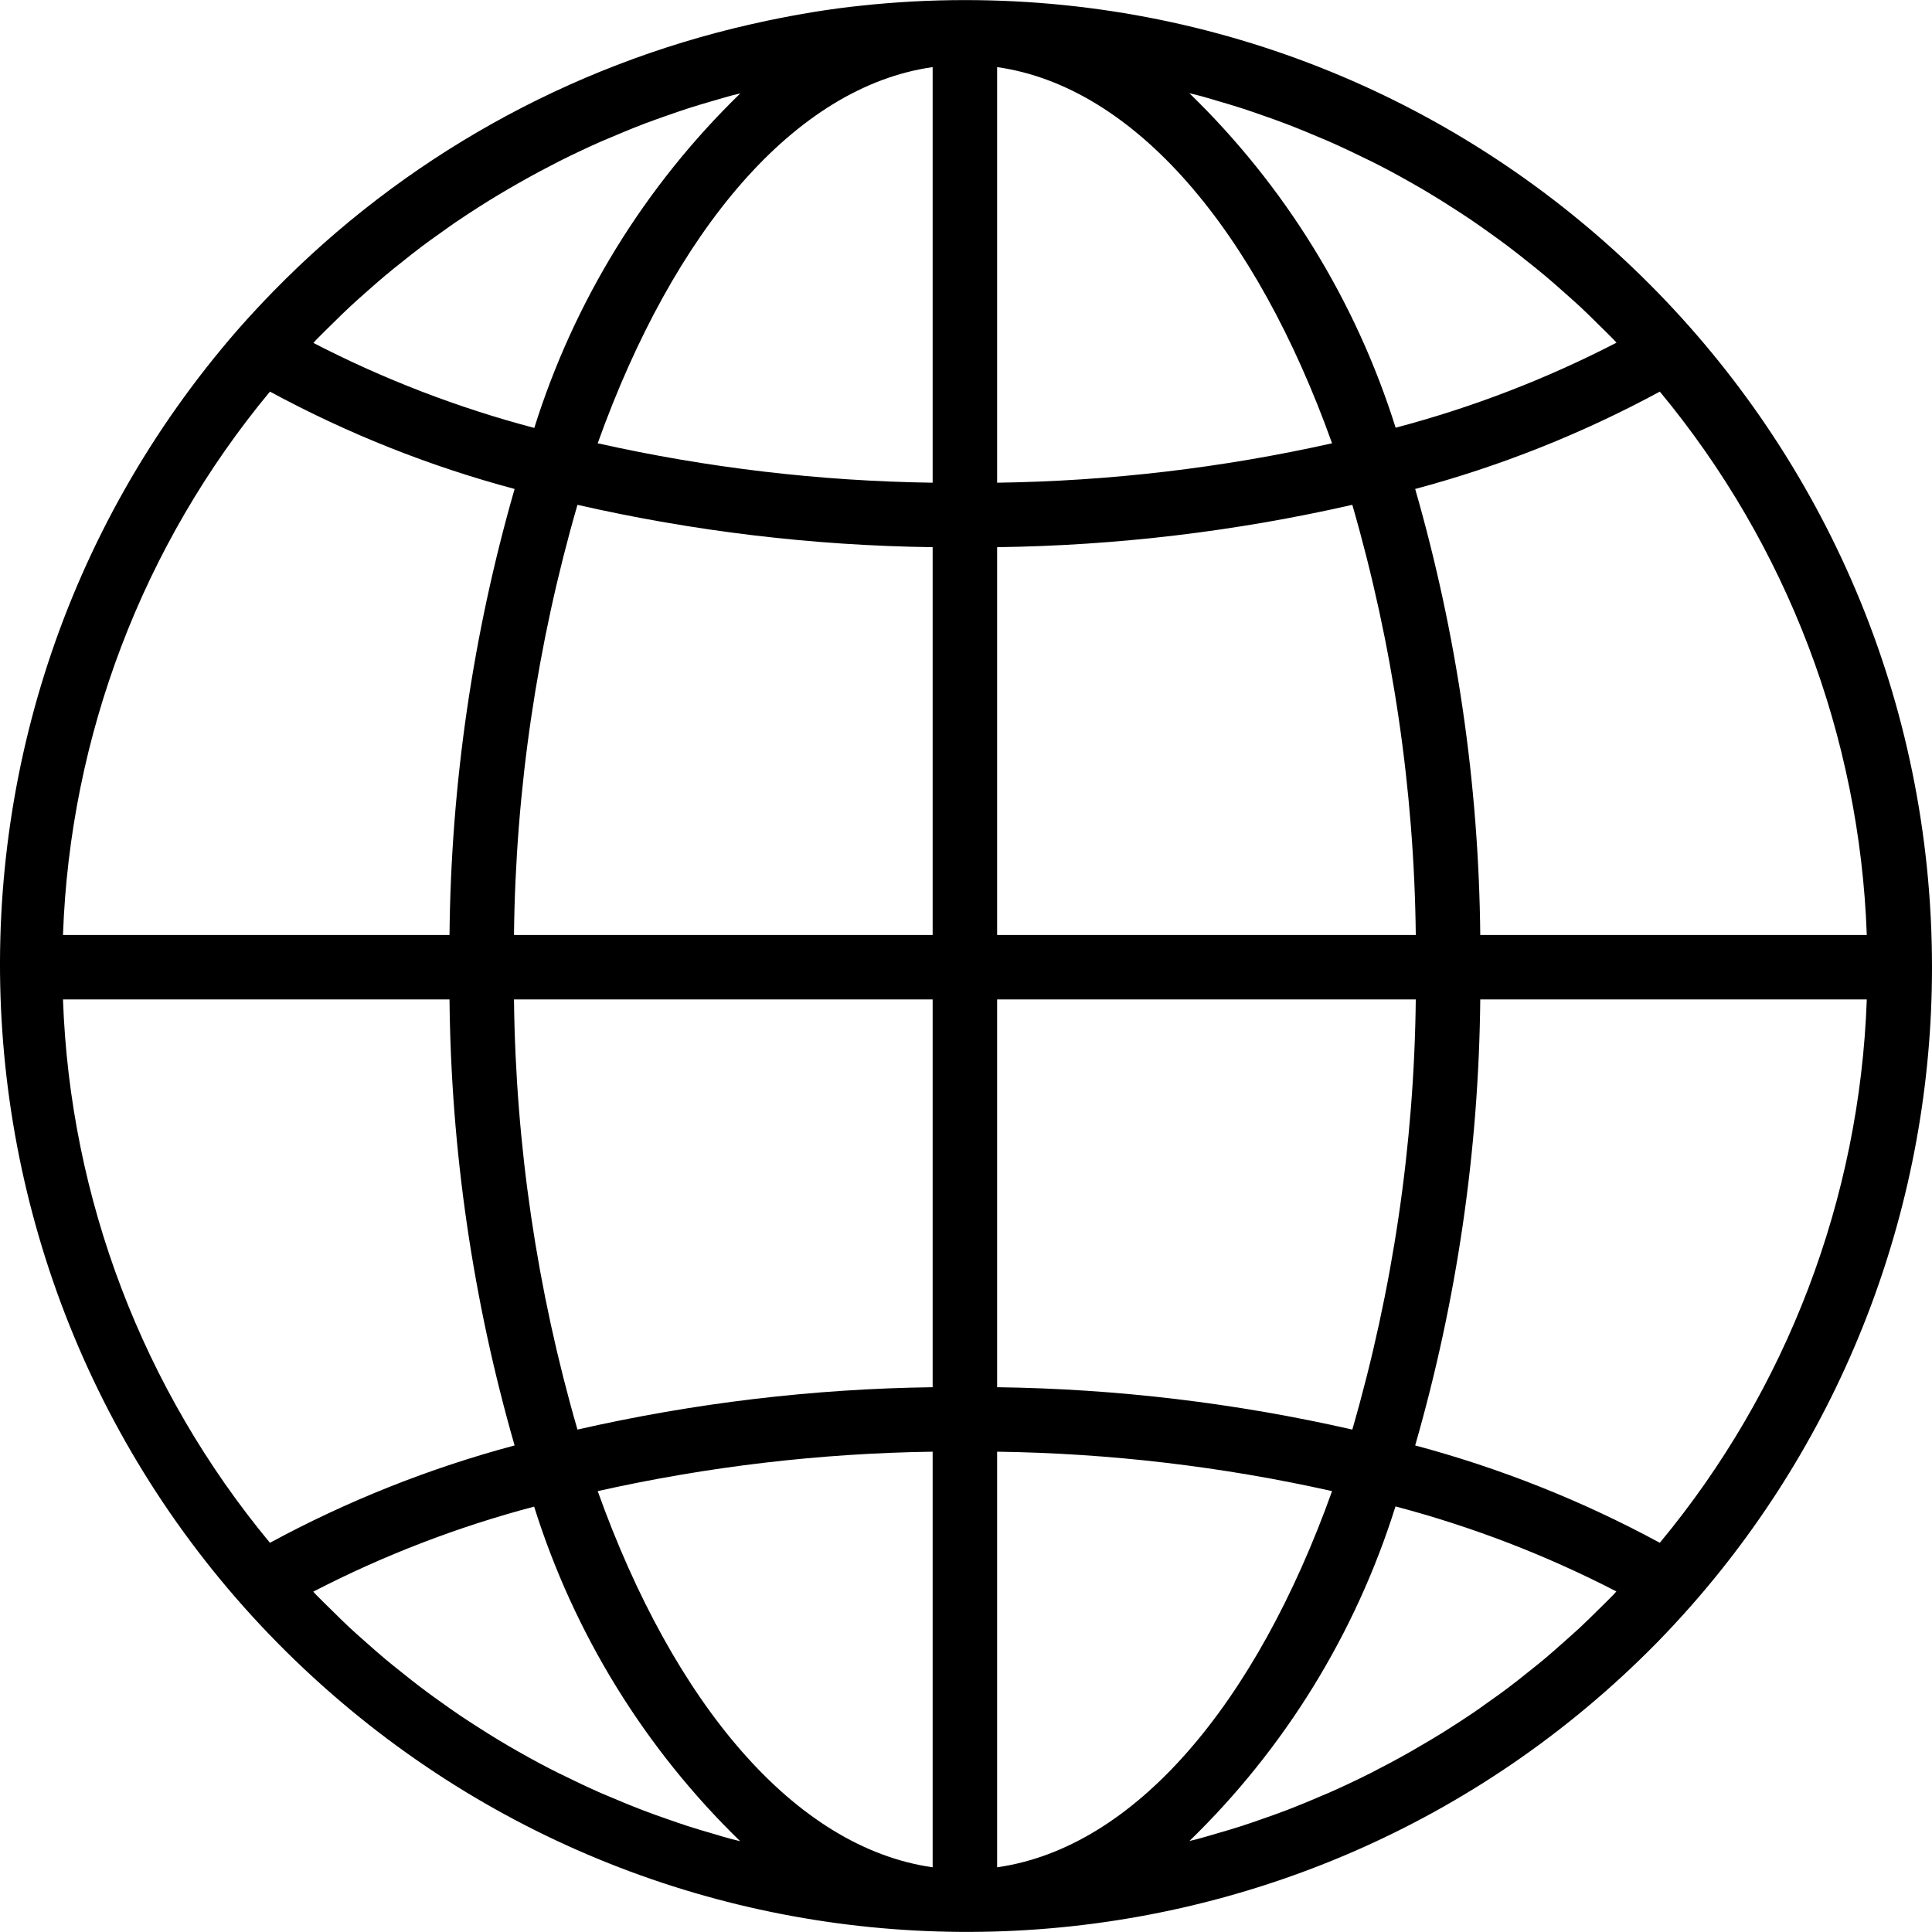
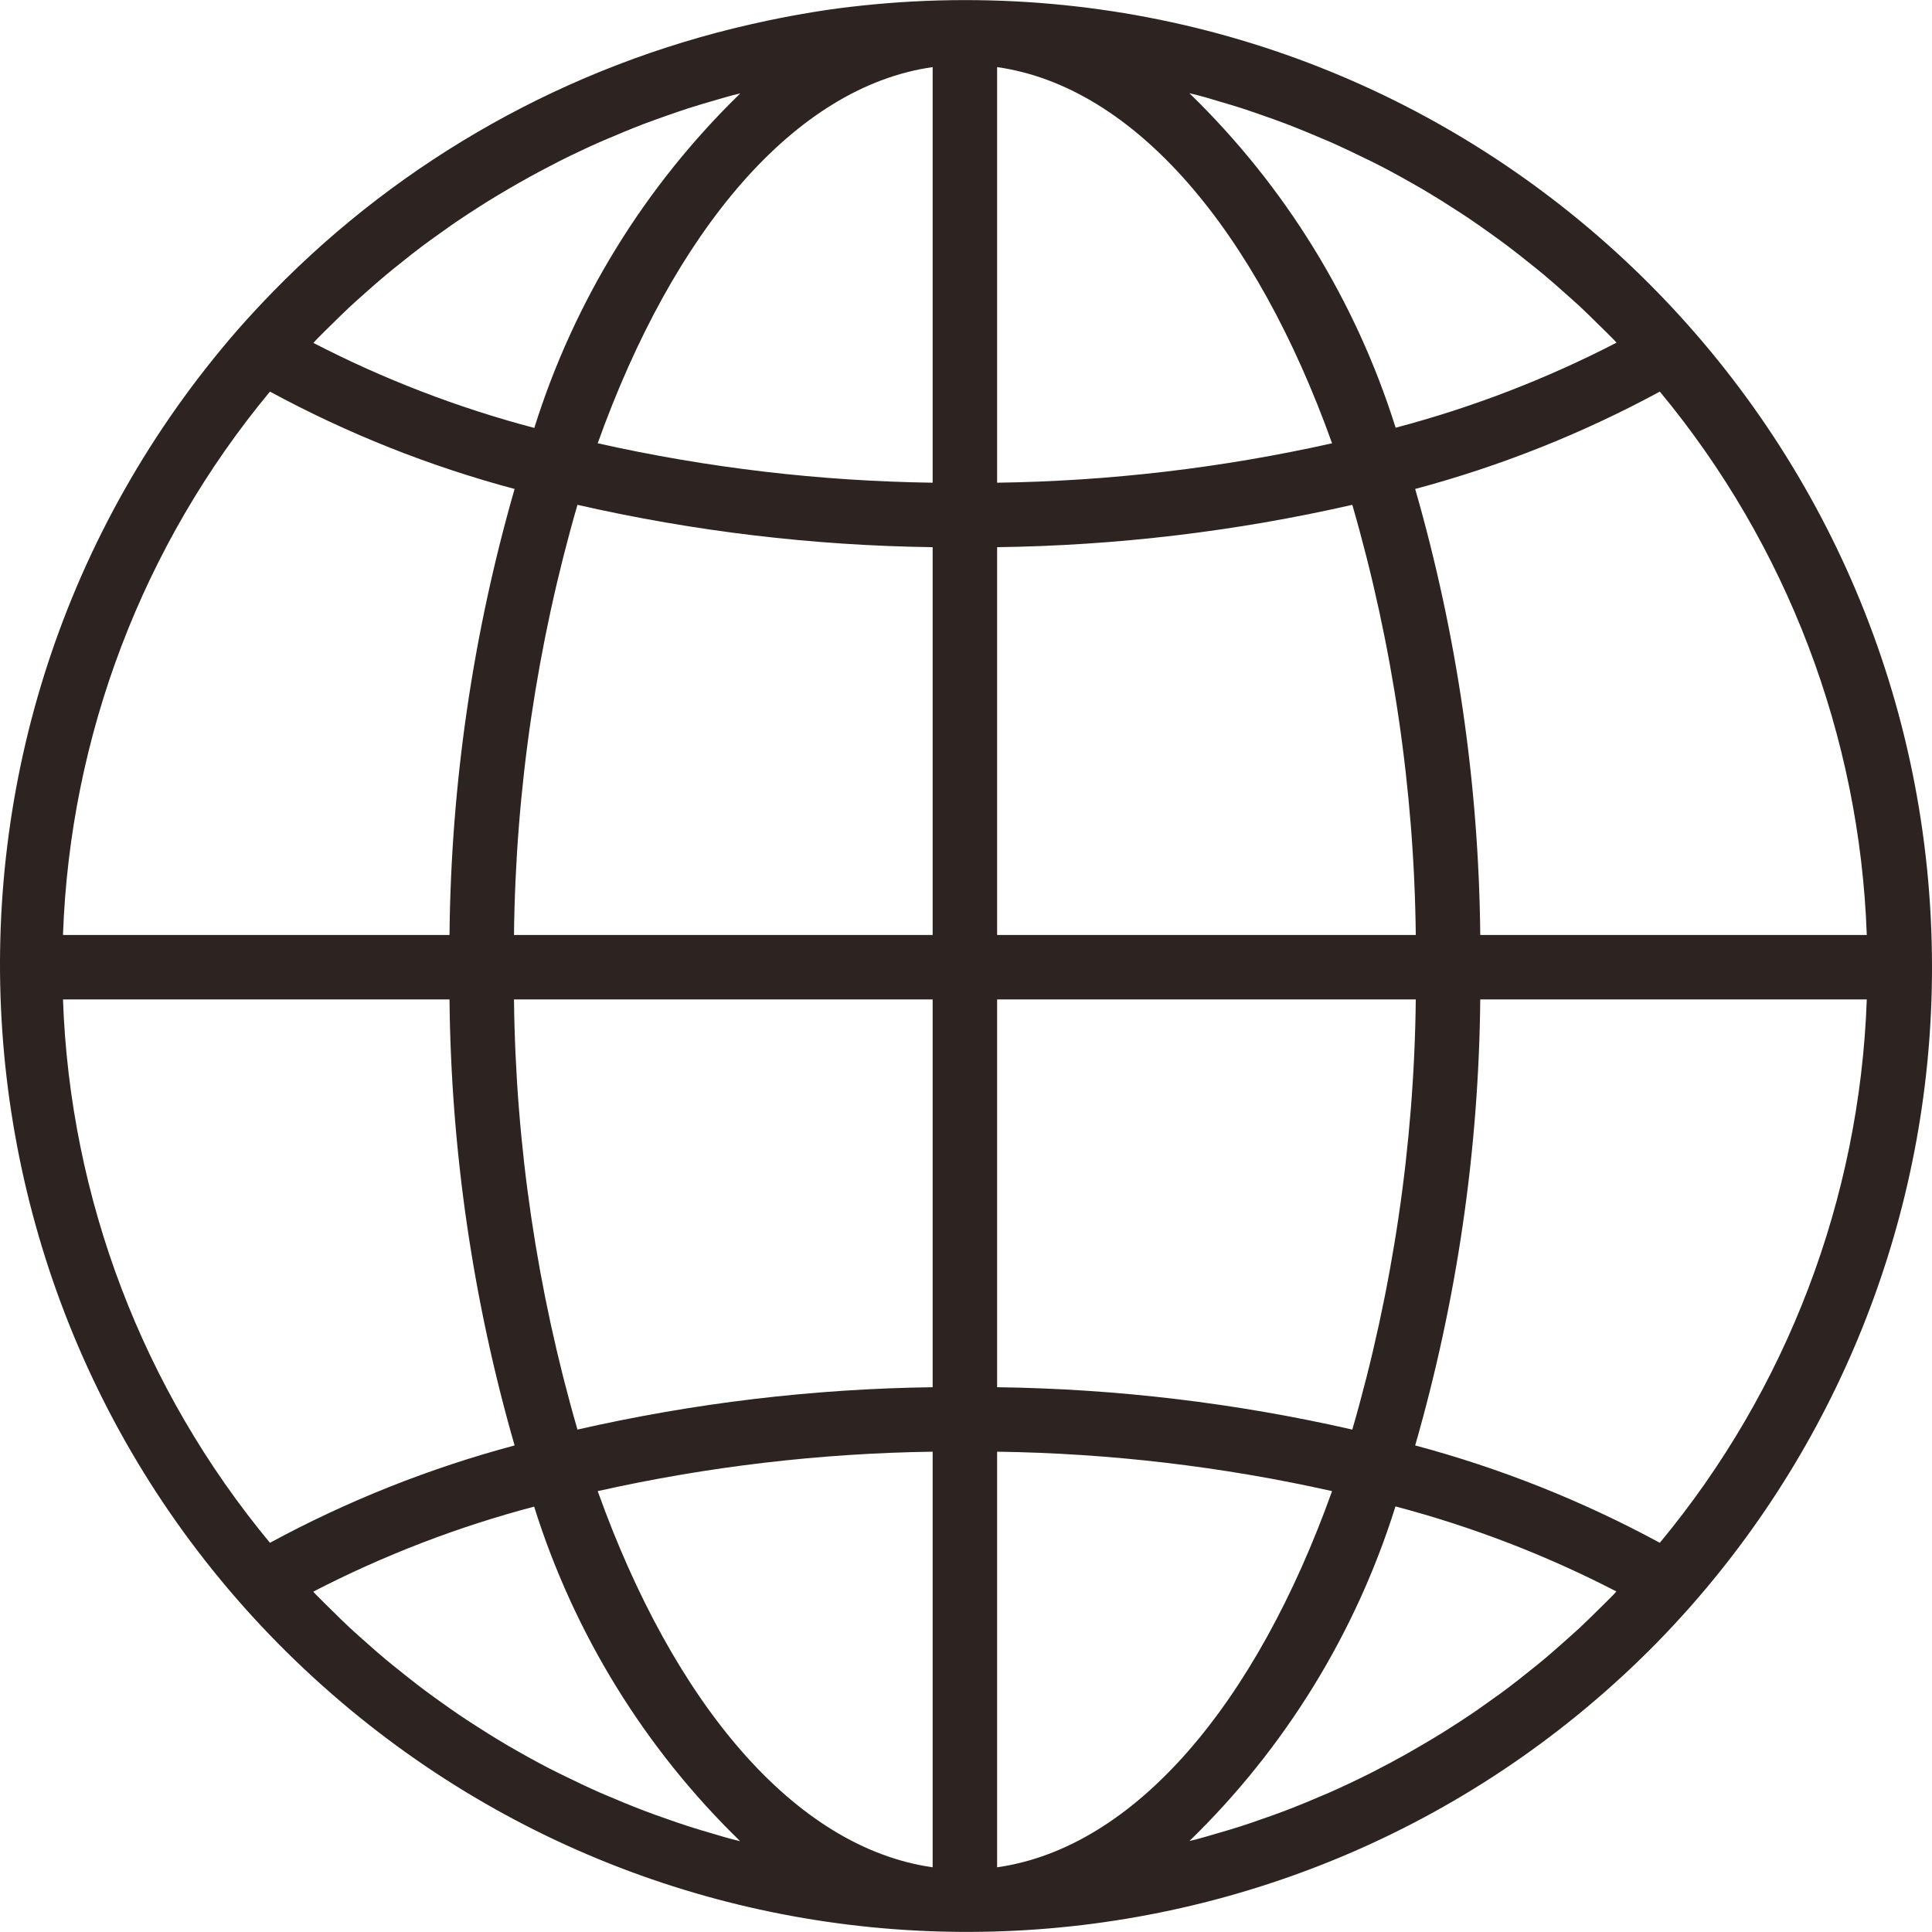
<svg xmlns="http://www.w3.org/2000/svg" version="1.1" id="Capa_1" x="0px" y="0px" viewBox="0 0 479.447 479.447" style="enable-background:new 0 0 479.447 479.447;" xml:space="preserve">
-   <g>
-     <g>
-       <path d="M239.446,0.022c-8.594,0-17.182,0.462-25.727,1.383c-7.832,0.8-15.568,2.112-23.2,3.704    c-1.477,0.309-2.955,0.635-4.432,0.976C141.12,16.323,100.06,39.314,67.831,72.301c-2.997,3.072-5.931,6.235-8.8,9.488    c-87.06,99.948-76.612,251.548,23.337,338.608c95.688,83.349,239.723,77.803,328.719-12.656c3.003-3.072,5.936-6.235,8.8-9.488    c38.421-43.754,59.594-100.003,59.56-158.232C479.447,107.472,371.995,0.021,239.446,0.022z M78.495,84.301    c1.264-1.312,2.576-2.568,3.864-3.84c1.488-1.464,2.968-2.936,4.488-4.352c1.336-1.248,2.712-2.448,4.08-3.664    c1.544-1.368,3.08-2.736,4.664-4.056c1.392-1.176,2.824-2.304,4.248-3.44c1.6-1.28,3.2-2.56,4.848-3.792    c1.456-1.096,2.936-2.16,4.424-3.2c1.656-1.184,3.32-2.4,5.008-3.504c1.512-1.024,3.04-2.016,4.576-3    c1.712-1.096,3.432-2.176,5.168-3.2c1.563-0.933,3.136-1.851,4.72-2.752c1.771-1.008,3.549-1.992,5.336-2.952    c1.6-0.853,3.2-1.688,4.8-2.504c1.824-0.92,3.664-1.808,5.512-2.68c1.6-0.76,3.264-1.52,4.912-2.24c1.88-0.8,3.784-1.6,5.688-2.4    c1.656-0.68,3.304-1.344,4.976-1.984c1.936-0.736,3.896-1.424,5.856-2.112c1.672-0.584,3.344-1.168,5.04-1.72    c1.992-0.64,4-1.232,6.016-1.816c1.688-0.488,3.36-0.992,5.056-1.448c0.648-0.168,1.296-0.304,1.944-0.472    c-23.68,22.993-41.253,51.529-51.128,83.024c-18.988-5.008-37.37-12.082-54.816-21.096C78.039,84.821,78.263,84.541,78.495,84.301    z M66.991,97.181c19.217,10.412,39.595,18.522,60.712,24.16c-10.352,35.996-15.786,73.227-16.152,110.68h-95.92    C17.374,182.632,35.435,135.214,66.991,97.181z M66.991,382.861c-31.554-38.034-49.615-85.452-51.36-134.84h95.92    c0.366,37.453,5.799,74.684,16.152,110.68C106.587,364.341,86.209,372.45,66.991,382.861z M181.727,456.429    c-1.616-0.408-3.288-0.936-4.952-1.424c-2.024-0.592-4.056-1.184-6.056-1.832c-1.688-0.544-3.352-1.128-5.016-1.712    c-1.968-0.68-3.936-1.376-5.88-2.12c-1.664-0.632-3.304-1.296-4.952-1.968c-1.912-0.8-3.824-1.6-5.72-2.4    c-1.632-0.72-3.256-1.461-4.872-2.224c-1.864-0.88-3.72-1.776-5.6-2.704c-1.6-0.8-3.2-1.6-4.8-2.472    c-1.808-0.968-3.6-1.96-5.392-2.984c-1.6-0.888-3.12-1.8-4.664-2.728c-1.76-1.056-3.488-2.144-5.216-3.256    c-1.52-0.968-3.04-1.952-4.536-2.96c-1.704-1.152-3.392-2.352-5.064-3.552c-1.464-1.048-2.928-2.096-4.368-3.2    c-1.656-1.248-3.28-2.536-4.896-3.832c-1.416-1.128-2.824-2.248-4.208-3.408c-1.6-1.328-3.144-2.712-4.696-4.088    c-1.36-1.208-2.728-2.4-4.056-3.632c-1.528-1.424-3.008-2.904-4.496-4.368c-1.288-1.272-2.6-2.528-3.864-3.832    c-0.232-0.248-0.456-0.504-0.688-0.744c17.445-9.018,35.827-16.095,54.816-21.104c9.877,31.494,27.449,60.029,51.128,83.024    C183.031,456.741,182.375,456.605,181.727,456.429z M231.447,463.389c-34.232-4.864-64.24-40.592-83.12-93.352    c27.296-6.112,55.151-9.391,83.12-9.784V463.389z M231.447,344.253c-29.67,0.39-59.215,3.914-88.144,10.512    c-10.045-34.707-15.344-70.615-15.752-106.744h103.896V344.253z M231.447,232.021H127.551    c0.407-36.129,5.706-72.037,15.752-106.744c28.929,6.597,58.475,10.121,88.144,10.512V232.021z M231.447,119.789    c-27.97-0.39-55.824-3.669-83.12-9.784c18.88-52.76,48.888-88.488,83.12-93.352V119.789z M411.903,97.181    c31.554,38.034,49.615,85.452,51.36,134.84h-95.92c-0.366-37.453-5.799-74.684-16.152-110.68    C372.307,115.7,392.685,107.591,411.903,97.181z M297.103,23.605c1.68,0.416,3.352,0.944,5.016,1.432    c2.024,0.592,4.056,1.184,6.056,1.832c1.688,0.544,3.352,1.128,5.016,1.712c1.968,0.68,3.936,1.376,5.88,2.12    c1.664,0.632,3.304,1.296,4.952,1.968c1.912,0.8,3.824,1.6,5.72,2.4c1.632,0.72,3.256,1.461,4.872,2.224    c1.864,0.88,3.72,1.776,5.6,2.704c1.6,0.8,3.2,1.6,4.8,2.472c1.808,0.968,3.6,1.96,5.392,2.984c1.6,0.888,3.12,1.8,4.664,2.728    c1.76,1.056,3.488,2.144,5.216,3.256c1.52,0.968,3.04,1.952,4.536,2.96c1.704,1.152,3.384,2.344,5.056,3.544    c1.472,1.048,2.936,2.104,4.384,3.2c1.648,1.24,3.264,2.528,4.888,3.824c1.408,1.12,2.824,2.24,4.208,3.408    c1.6,1.328,3.144,2.712,4.696,4.088c1.36,1.208,2.728,2.4,4.056,3.632c1.528,1.424,3.008,2.904,4.496,4.368    c1.288,1.272,2.6,2.528,3.864,3.832c0.232,0.248,0.456,0.504,0.688,0.744c-17.445,9.018-35.827,16.095-54.816,21.104    c-9.896-31.498-27.491-60.031-51.192-83.016C295.799,23.293,296.455,23.429,297.103,23.605z M247.447,16.653    c34.232,4.864,64.24,40.592,83.12,93.352c-27.296,6.112-55.151,9.391-83.12,9.784V16.653z M247.447,135.789    c29.67-0.39,59.215-3.914,88.144-10.512c10.045,34.707,15.344,70.615,15.752,106.744H247.447V135.789z M247.447,248.021h103.896    c-0.407,36.129-5.706,72.037-15.752,106.744h0c-28.929-6.597-58.474-10.121-88.144-10.512V248.021z M247.447,463.389V360.253    c27.97,0.39,55.824,3.669,83.12,9.784C311.687,422.797,281.679,458.525,247.447,463.389z M400.399,395.741    c-1.264,1.304-2.568,2.56-3.856,3.832c-1.488,1.464-2.976,2.944-4.504,4.368c-1.328,1.24-2.696,2.4-4.056,3.64    c-1.552,1.376-3.096,2.752-4.68,4.08c-1.4,1.168-2.824,2.296-4.248,3.432c-1.6,1.28-3.2,2.56-4.848,3.792    c-1.456,1.096-2.936,2.16-4.424,3.2c-1.656,1.184-3.32,2.4-5.008,3.504c-1.512,1.024-3.04,2.016-4.576,2.992    c-1.712,1.104-3.437,2.171-5.176,3.2c-1.6,0.936-3.128,1.848-4.704,2.752c-1.771,1.008-3.552,1.992-5.344,2.952    c-1.6,0.853-3.2,1.688-4.8,2.504c-1.824,0.92-3.664,1.808-5.512,2.68c-1.6,0.76-3.264,1.52-4.912,2.24    c-1.88,0.8-3.784,1.6-5.688,2.4c-1.656,0.672-3.304,1.344-4.968,1.976c-1.952,0.744-3.912,1.44-5.88,2.12    c-1.664,0.584-3.328,1.168-5.016,1.712c-2,0.648-4,1.24-6.04,1.824c-1.672,0.496-3.352,0.992-5.04,1.448    c-0.648,0.168-1.296,0.304-1.944,0.472c23.68-22.993,41.253-51.529,51.128-83.024c18.988,5.008,37.37,12.082,54.816,21.096    C400.855,395.221,400.631,395.501,400.399,395.741z M411.903,382.861c-19.217-10.412-39.595-18.522-60.712-24.16    c10.352-35.996,15.786-73.227,16.152-110.68h95.92C461.521,297.409,443.459,344.828,411.903,382.861z" />
+   <defs id="defs10630" />
+   <g id="g10595" style="fill:#2d2421;fill-opacity:1">
+     <g id="g10593" style="fill:#2d2421;fill-opacity:1">
+       <path d="M239.446,0.022c-8.594,0-17.182,0.462-25.727,1.383c-7.832,0.8-15.568,2.112-23.2,3.704    c-1.477,0.309-2.955,0.635-4.432,0.976C141.12,16.323,100.06,39.314,67.831,72.301c-2.997,3.072-5.931,6.235-8.8,9.488    c-87.06,99.948-76.612,251.548,23.337,338.608c95.688,83.349,239.723,77.803,328.719-12.656c3.003-3.072,5.936-6.235,8.8-9.488    c38.421-43.754,59.594-100.003,59.56-158.232C479.447,107.472,371.995,0.021,239.446,0.022z M78.495,84.301    c1.264-1.312,2.576-2.568,3.864-3.84c1.488-1.464,2.968-2.936,4.488-4.352c1.336-1.248,2.712-2.448,4.08-3.664    c1.544-1.368,3.08-2.736,4.664-4.056c1.392-1.176,2.824-2.304,4.248-3.44c1.6-1.28,3.2-2.56,4.848-3.792    c1.456-1.096,2.936-2.16,4.424-3.2c1.656-1.184,3.32-2.4,5.008-3.504c1.512-1.024,3.04-2.016,4.576-3    c1.712-1.096,3.432-2.176,5.168-3.2c1.563-0.933,3.136-1.851,4.72-2.752c1.771-1.008,3.549-1.992,5.336-2.952    c1.6-0.853,3.2-1.688,4.8-2.504c1.824-0.92,3.664-1.808,5.512-2.68c1.6-0.76,3.264-1.52,4.912-2.24c1.88-0.8,3.784-1.6,5.688-2.4    c1.656-0.68,3.304-1.344,4.976-1.984c1.936-0.736,3.896-1.424,5.856-2.112c1.672-0.584,3.344-1.168,5.04-1.72    c1.992-0.64,4-1.232,6.016-1.816c1.688-0.488,3.36-0.992,5.056-1.448c0.648-0.168,1.296-0.304,1.944-0.472    c-23.68,22.993-41.253,51.529-51.128,83.024c-18.988-5.008-37.37-12.082-54.816-21.096C78.039,84.821,78.263,84.541,78.495,84.301    z M66.991,97.181c19.217,10.412,39.595,18.522,60.712,24.16c-10.352,35.996-15.786,73.227-16.152,110.68h-95.92    C17.374,182.632,35.435,135.214,66.991,97.181z M66.991,382.861c-31.554-38.034-49.615-85.452-51.36-134.84h95.92    c0.366,37.453,5.799,74.684,16.152,110.68C106.587,364.341,86.209,372.45,66.991,382.861z M181.727,456.429    c-1.616-0.408-3.288-0.936-4.952-1.424c-2.024-0.592-4.056-1.184-6.056-1.832c-1.688-0.544-3.352-1.128-5.016-1.712    c-1.968-0.68-3.936-1.376-5.88-2.12c-1.664-0.632-3.304-1.296-4.952-1.968c-1.912-0.8-3.824-1.6-5.72-2.4    c-1.632-0.72-3.256-1.461-4.872-2.224c-1.864-0.88-3.72-1.776-5.6-2.704c-1.6-0.8-3.2-1.6-4.8-2.472    c-1.808-0.968-3.6-1.96-5.392-2.984c-1.6-0.888-3.12-1.8-4.664-2.728c-1.76-1.056-3.488-2.144-5.216-3.256    c-1.52-0.968-3.04-1.952-4.536-2.96c-1.704-1.152-3.392-2.352-5.064-3.552c-1.464-1.048-2.928-2.096-4.368-3.2    c-1.656-1.248-3.28-2.536-4.896-3.832c-1.416-1.128-2.824-2.248-4.208-3.408c-1.6-1.328-3.144-2.712-4.696-4.088    c-1.36-1.208-2.728-2.4-4.056-3.632c-1.528-1.424-3.008-2.904-4.496-4.368c-1.288-1.272-2.6-2.528-3.864-3.832    c-0.232-0.248-0.456-0.504-0.688-0.744c17.445-9.018,35.827-16.095,54.816-21.104c9.877,31.494,27.449,60.029,51.128,83.024    C183.031,456.741,182.375,456.605,181.727,456.429z M231.447,463.389c-34.232-4.864-64.24-40.592-83.12-93.352    c27.296-6.112,55.151-9.391,83.12-9.784V463.389z M231.447,344.253c-29.67,0.39-59.215,3.914-88.144,10.512    c-10.045-34.707-15.344-70.615-15.752-106.744h103.896V344.253z M231.447,232.021H127.551    c0.407-36.129,5.706-72.037,15.752-106.744c28.929,6.597,58.475,10.121,88.144,10.512V232.021z M231.447,119.789    c-27.97-0.39-55.824-3.669-83.12-9.784c18.88-52.76,48.888-88.488,83.12-93.352V119.789z M411.903,97.181    c31.554,38.034,49.615,85.452,51.36,134.84h-95.92c-0.366-37.453-5.799-74.684-16.152-110.68    C372.307,115.7,392.685,107.591,411.903,97.181z M297.103,23.605c1.68,0.416,3.352,0.944,5.016,1.432    c2.024,0.592,4.056,1.184,6.056,1.832c1.688,0.544,3.352,1.128,5.016,1.712c1.968,0.68,3.936,1.376,5.88,2.12    c1.664,0.632,3.304,1.296,4.952,1.968c1.912,0.8,3.824,1.6,5.72,2.4c1.632,0.72,3.256,1.461,4.872,2.224    c1.864,0.88,3.72,1.776,5.6,2.704c1.6,0.8,3.2,1.6,4.8,2.472c1.808,0.968,3.6,1.96,5.392,2.984c1.6,0.888,3.12,1.8,4.664,2.728    c1.76,1.056,3.488,2.144,5.216,3.256c1.52,0.968,3.04,1.952,4.536,2.96c1.704,1.152,3.384,2.344,5.056,3.544    c1.472,1.048,2.936,2.104,4.384,3.2c1.648,1.24,3.264,2.528,4.888,3.824c1.408,1.12,2.824,2.24,4.208,3.408    c1.6,1.328,3.144,2.712,4.696,4.088c1.36,1.208,2.728,2.4,4.056,3.632c1.528,1.424,3.008,2.904,4.496,4.368    c1.288,1.272,2.6,2.528,3.864,3.832c0.232,0.248,0.456,0.504,0.688,0.744c-17.445,9.018-35.827,16.095-54.816,21.104    c-9.896-31.498-27.491-60.031-51.192-83.016C295.799,23.293,296.455,23.429,297.103,23.605z M247.447,16.653    c34.232,4.864,64.24,40.592,83.12,93.352c-27.296,6.112-55.151,9.391-83.12,9.784V16.653z M247.447,135.789    c29.67-0.39,59.215-3.914,88.144-10.512c10.045,34.707,15.344,70.615,15.752,106.744H247.447V135.789z M247.447,248.021h103.896    c-0.407,36.129-5.706,72.037-15.752,106.744h0c-28.929-6.597-58.474-10.121-88.144-10.512V248.021z M247.447,463.389V360.253    c27.97,0.39,55.824,3.669,83.12,9.784C311.687,422.797,281.679,458.525,247.447,463.389z M400.399,395.741    c-1.264,1.304-2.568,2.56-3.856,3.832c-1.488,1.464-2.976,2.944-4.504,4.368c-1.328,1.24-2.696,2.4-4.056,3.64    c-1.552,1.376-3.096,2.752-4.68,4.08c-1.4,1.168-2.824,2.296-4.248,3.432c-1.6,1.28-3.2,2.56-4.848,3.792    c-1.456,1.096-2.936,2.16-4.424,3.2c-1.656,1.184-3.32,2.4-5.008,3.504c-1.512,1.024-3.04,2.016-4.576,2.992    c-1.712,1.104-3.437,2.171-5.176,3.2c-1.6,0.936-3.128,1.848-4.704,2.752c-1.771,1.008-3.552,1.992-5.344,2.952    c-1.6,0.853-3.2,1.688-4.8,2.504c-1.824,0.92-3.664,1.808-5.512,2.68c-1.6,0.76-3.264,1.52-4.912,2.24    c-1.88,0.8-3.784,1.6-5.688,2.4c-1.656,0.672-3.304,1.344-4.968,1.976c-1.952,0.744-3.912,1.44-5.88,2.12    c-1.664,0.584-3.328,1.168-5.016,1.712c-2,0.648-4,1.24-6.04,1.824c-1.672,0.496-3.352,0.992-5.04,1.448    c-0.648,0.168-1.296,0.304-1.944,0.472c23.68-22.993,41.253-51.529,51.128-83.024c18.988,5.008,37.37,12.082,54.816,21.096    C400.855,395.221,400.631,395.501,400.399,395.741z M411.903,382.861c-19.217-10.412-39.595-18.522-60.712-24.16    c10.352-35.996,15.786-73.227,16.152-110.68h95.92C461.521,297.409,443.459,344.828,411.903,382.861z" id="path10591" style="fill:#2d2421;fill-opacity:1" />
    </g>
  </g>
-   <g>
+   <g id="g10597">
</g>
-   <g>
+   <g id="g10599">
</g>
-   <g>
+   <g id="g10601">
</g>
-   <g>
+   <g id="g10603">
</g>
-   <g>
+   <g id="g10605">
</g>
-   <g>
+   <g id="g10607">
</g>
-   <g>
+   <g id="g10609">
</g>
-   <g>
+   <g id="g10611">
</g>
-   <g>
+   <g id="g10613">
</g>
-   <g>
+   <g id="g10615">
</g>
-   <g>
+   <g id="g10617">
</g>
-   <g>
+   <g id="g10619">
</g>
-   <g>
+   <g id="g10621">
</g>
-   <g>
+   <g id="g10623">
</g>
-   <g>
+   <g id="g10625">
</g>
</svg>
